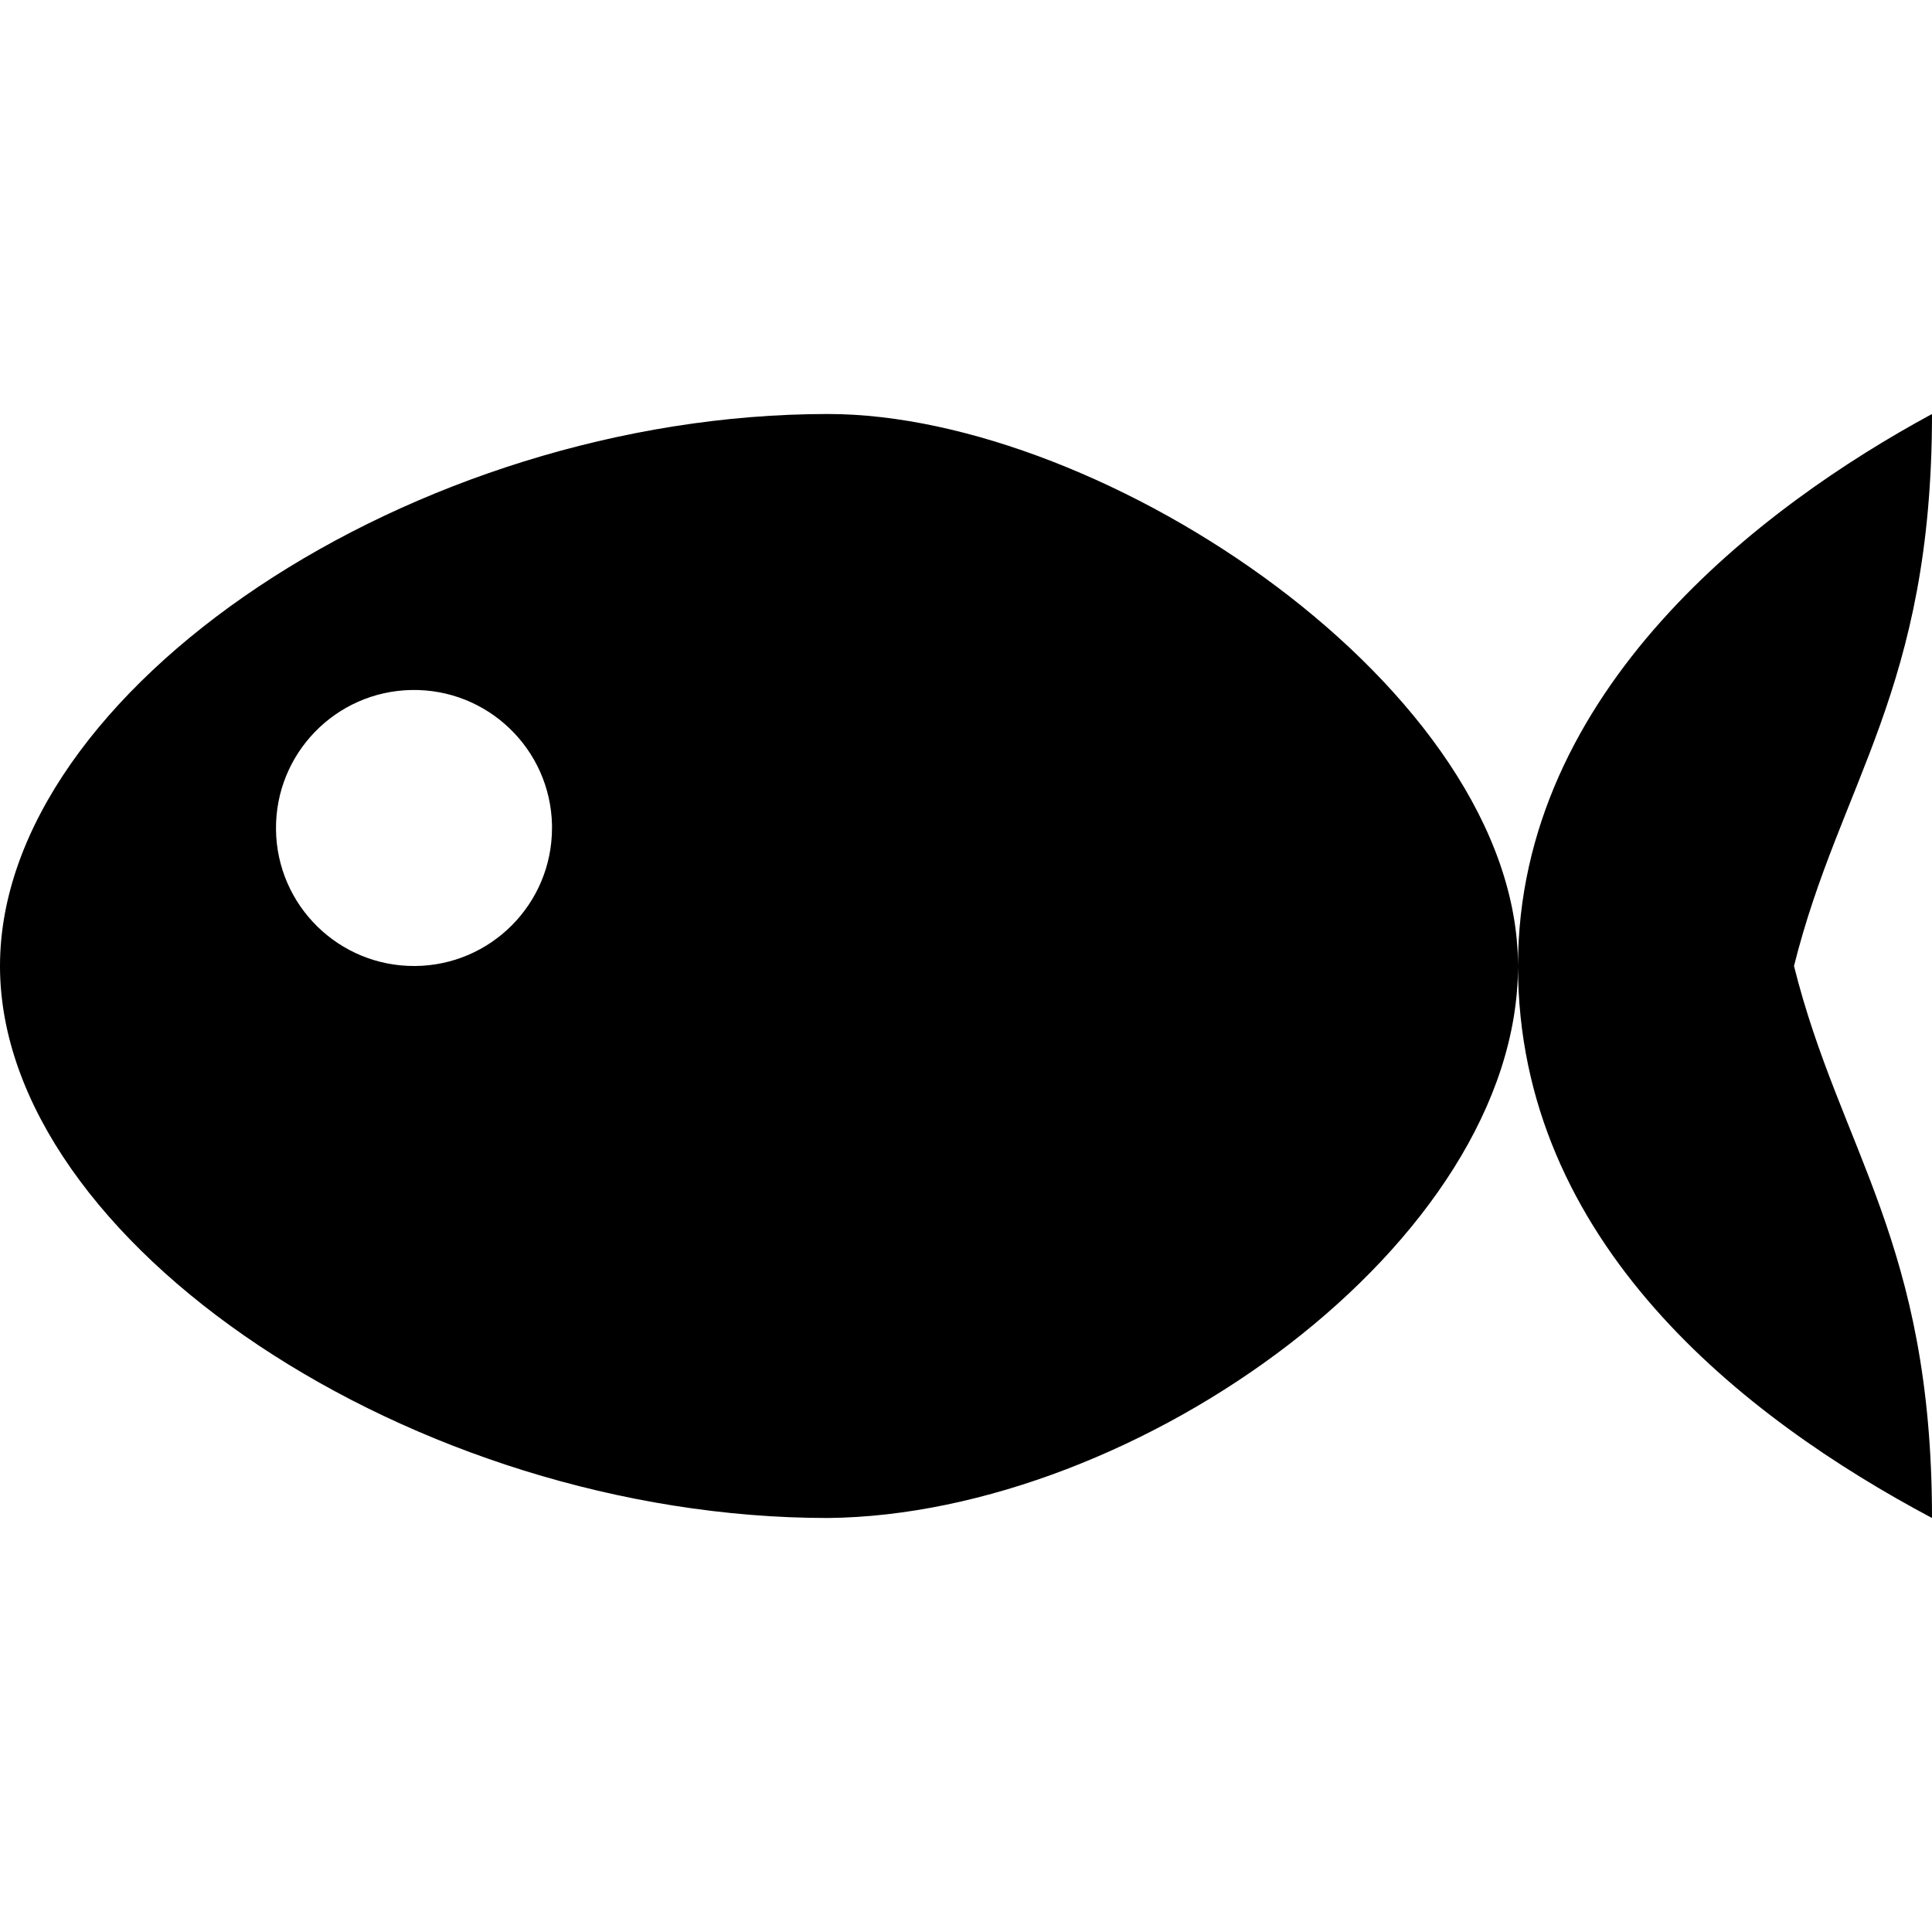
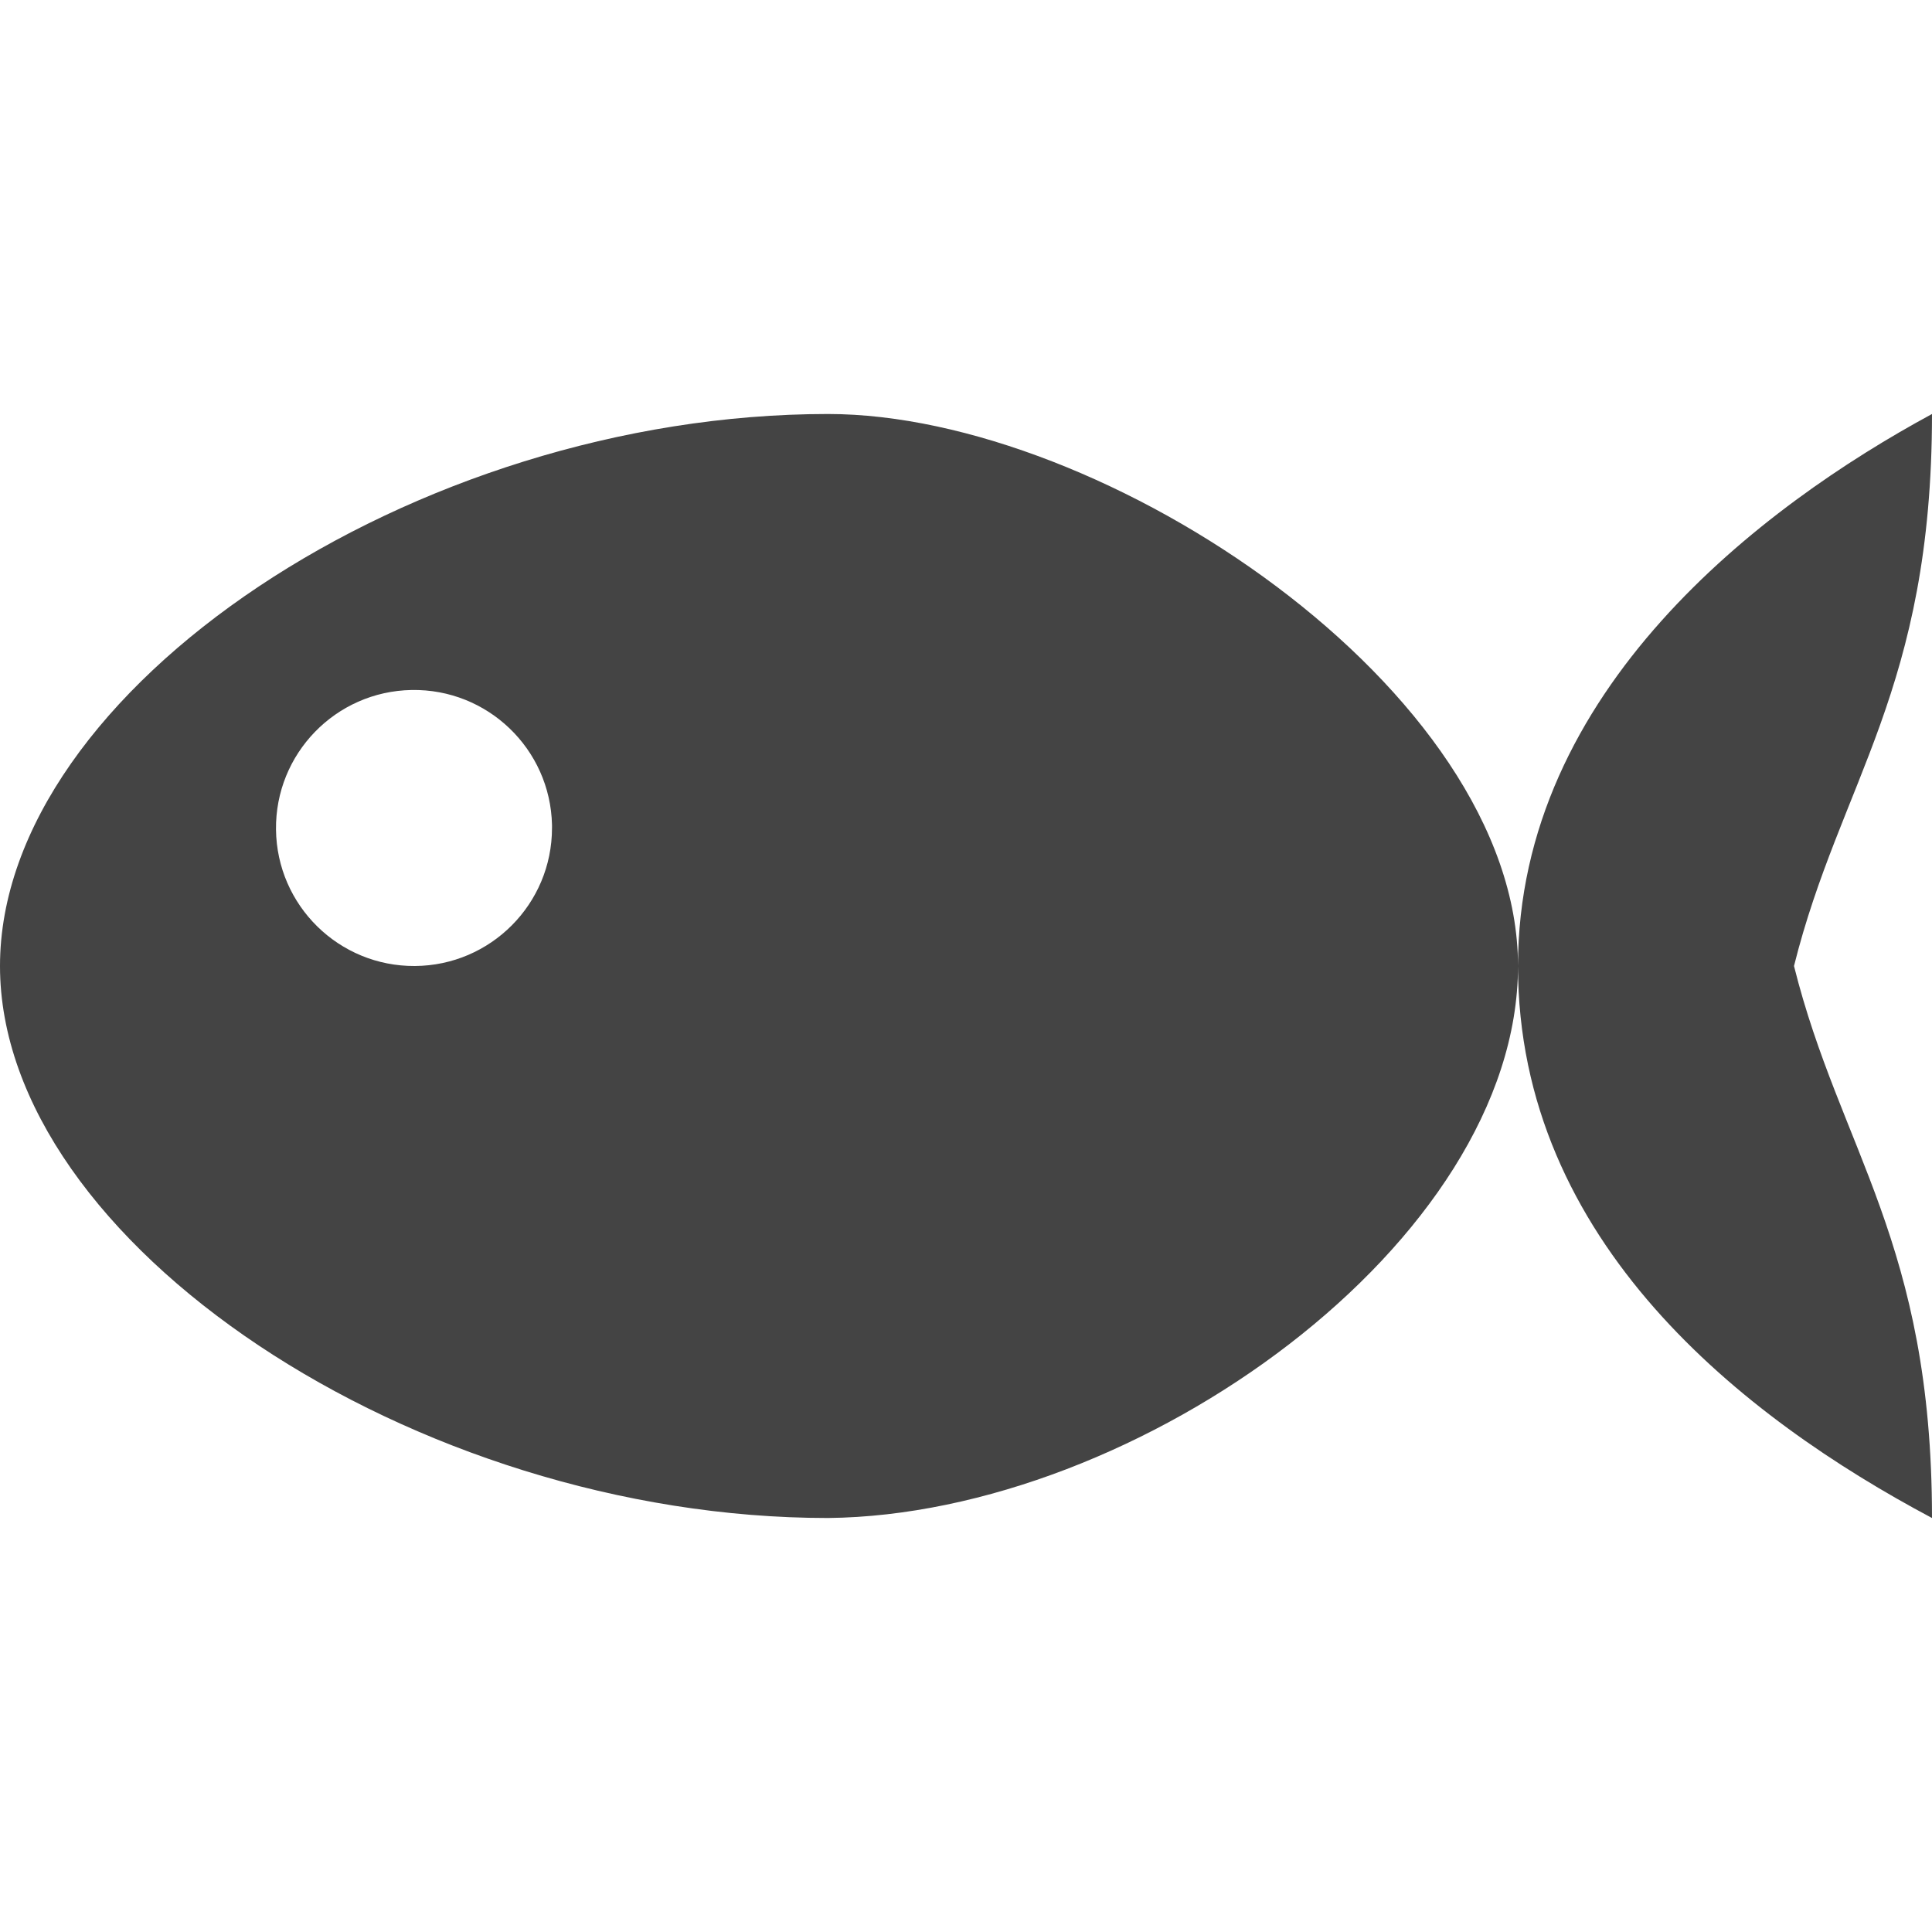
<svg xmlns="http://www.w3.org/2000/svg" xml:space="preserve" enable-background="new 0 0 580 580" viewBox="0 0 14 14" height="14" width="14" y="0px" x="0px" id="svg2" version="1.1">
  <defs id="defs11" />
  <rect width="14" height="14" x="0" y="0" id="canvas" style="fill:none;stroke:none;visibility:hidden" />
-   <path d="M 6,3 C 3,3 0,5 0,7 0,9 3,11 6,11 8.243,10.977 11,9 11,7 11,5 8,3 6,3 Z m 5,4 c 0,2 1.634,3.274 3,4 C 14,9 13.333,8.333 13,7 13.333,5.667 14,5 14,3 12.771,3.665 11,5 11,7 Z M 2.982,5 A 1,1 0 0 1 4,5.977 L 4,6 A 1,1 0 0 1 3.006,7 1,1 0 0 1 2,6.012 1,1 0 0 1 2.982,5 Z" style="fill:#000000;fill-opacity:1;fill-rule:evenodd;stroke:none;stroke-width:1px;stroke-linecap:butt;stroke-linejoin:miter;stroke-opacity:1" id="path4139" />
+   <path d="M 6,3 C 3,3 0,5 0,7 0,9 3,11 6,11 8.243,10.977 11,9 11,7 11,5 8,3 6,3 Z m 5,4 c 0,2 1.634,3.274 3,4 C 14,9 13.333,8.333 13,7 13.333,5.667 14,5 14,3 12.771,3.665 11,5 11,7 Z M 2.982,5 A 1,1 0 0 1 4,5.977 L 4,6 A 1,1 0 0 1 3.006,7 1,1 0 0 1 2,6.012 1,1 0 0 1 2.982,5 Z" style="fill:#444444;fill-opacity:1;fill-rule:evenodd;stroke:none;stroke-width:1px;stroke-linecap:butt;stroke-linejoin:miter;stroke-opacity:1" id="path4139" />
</svg>
